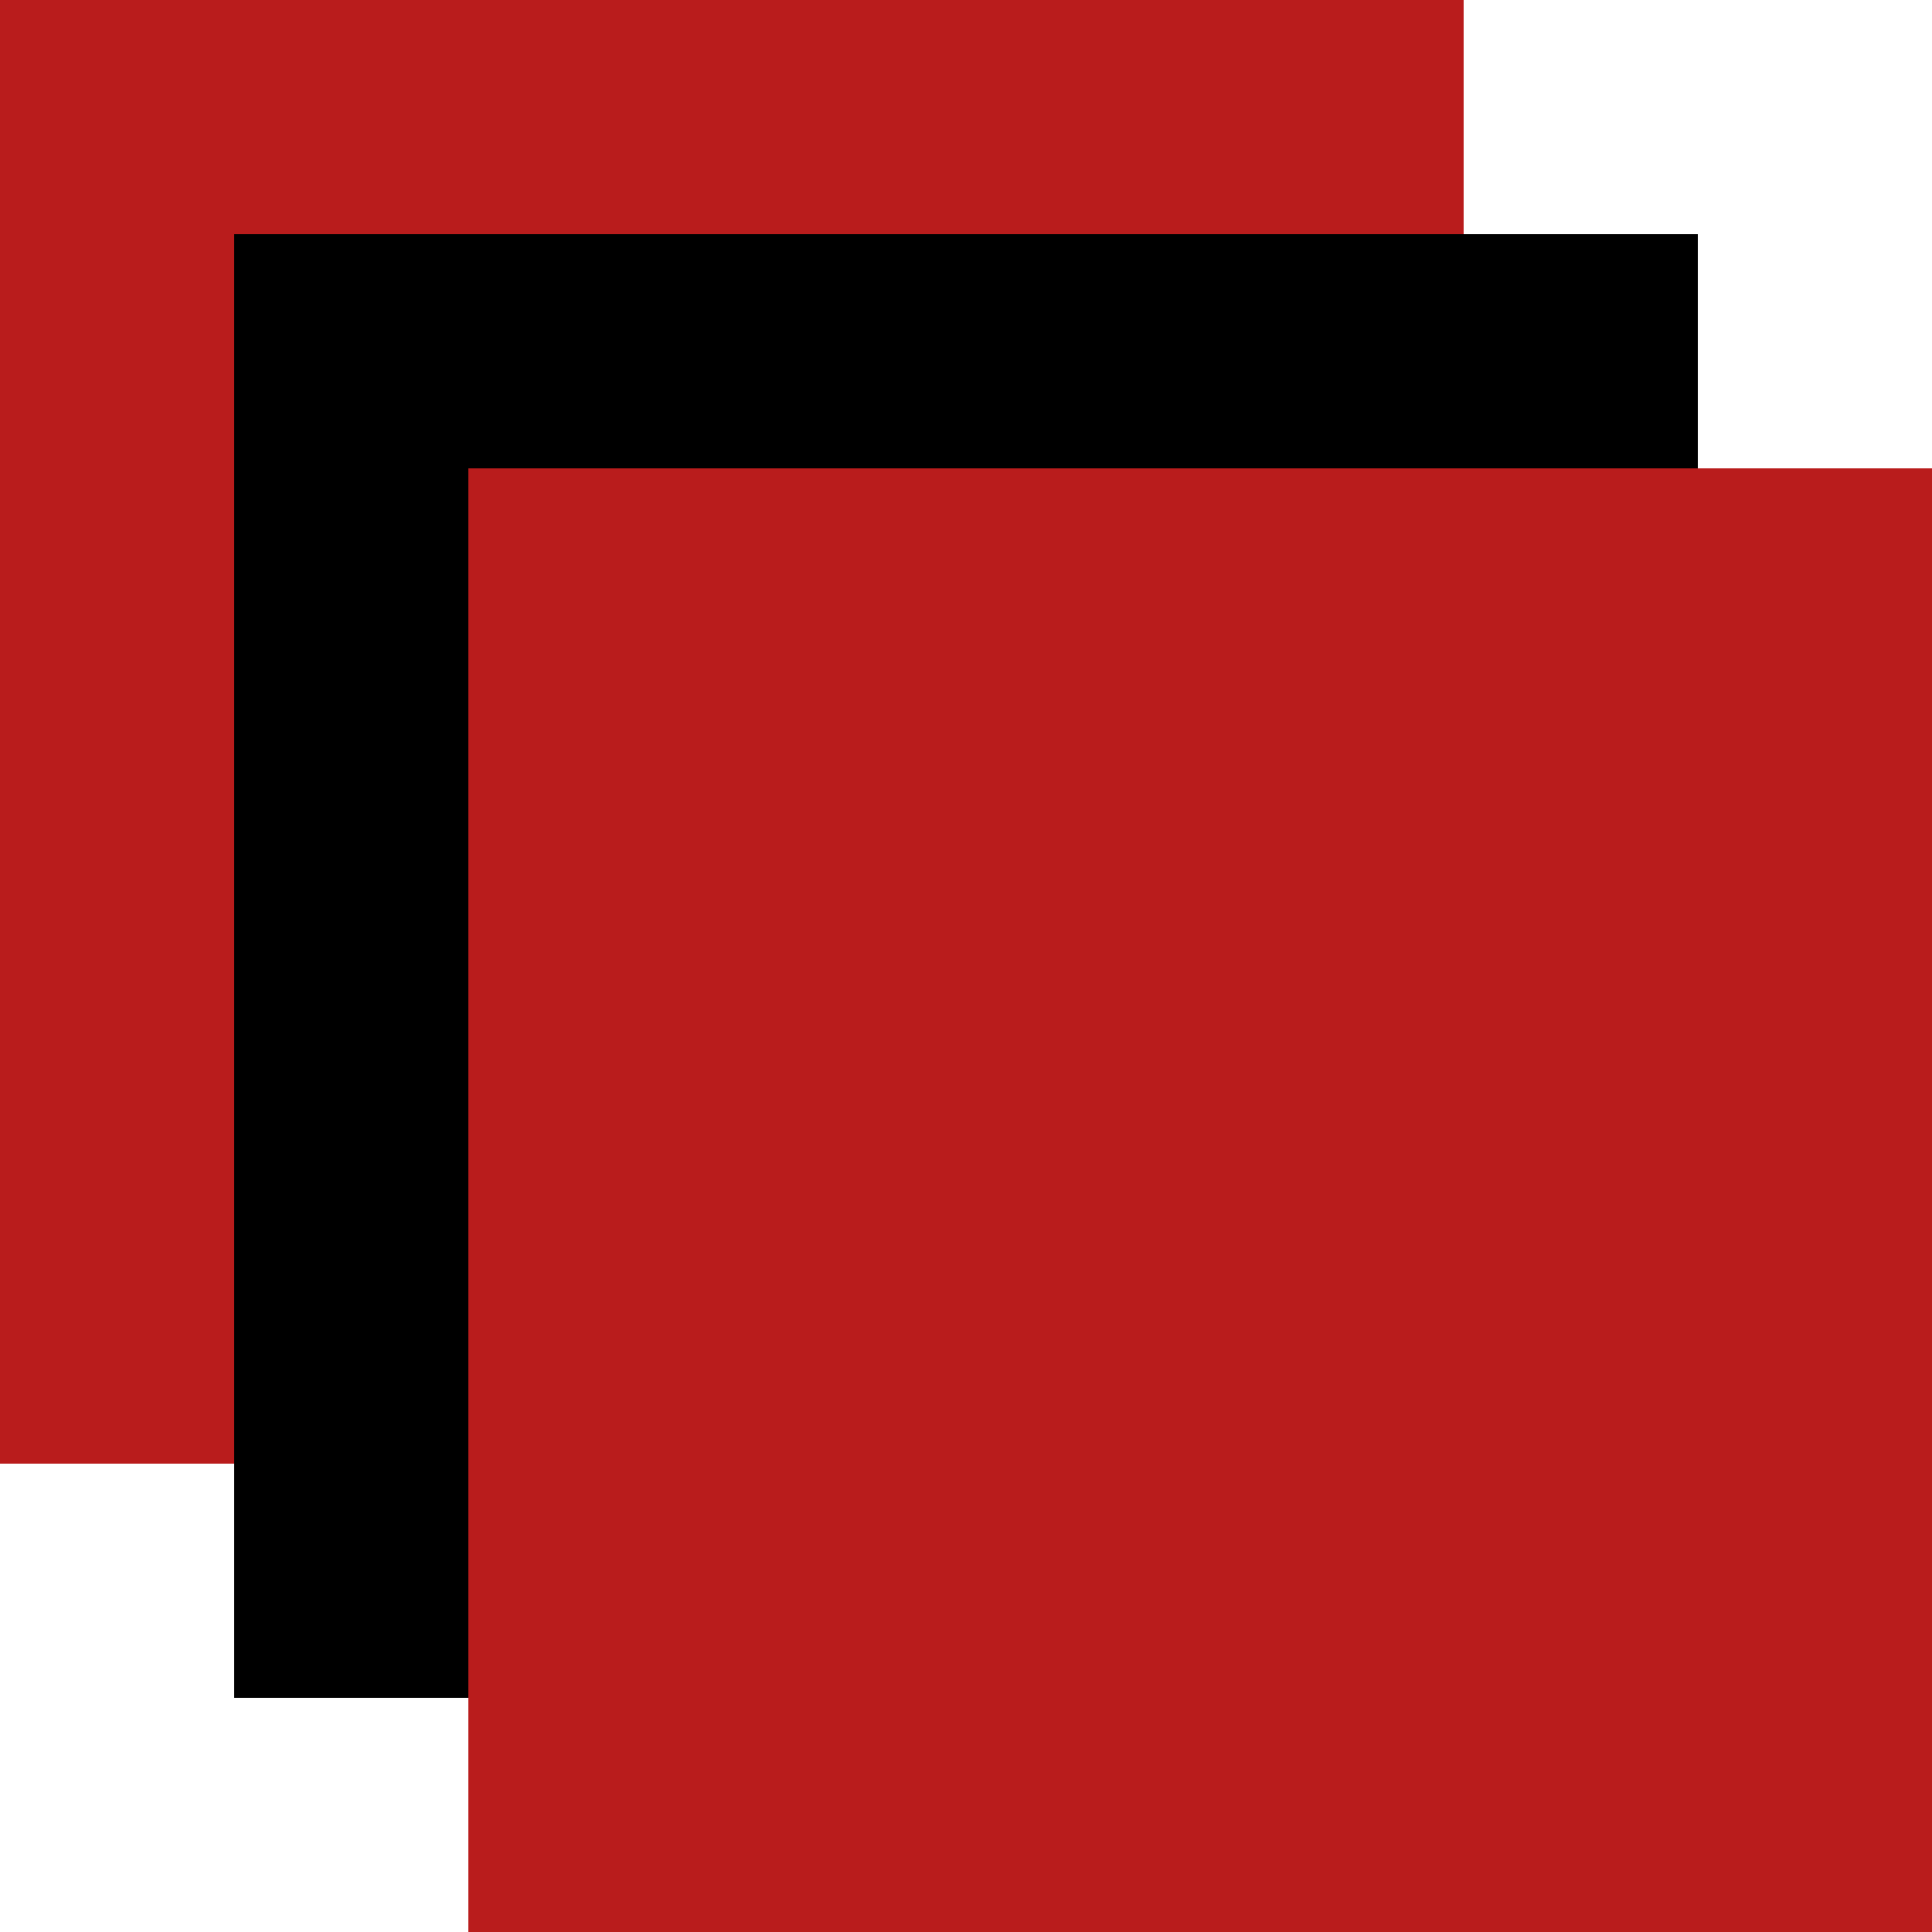
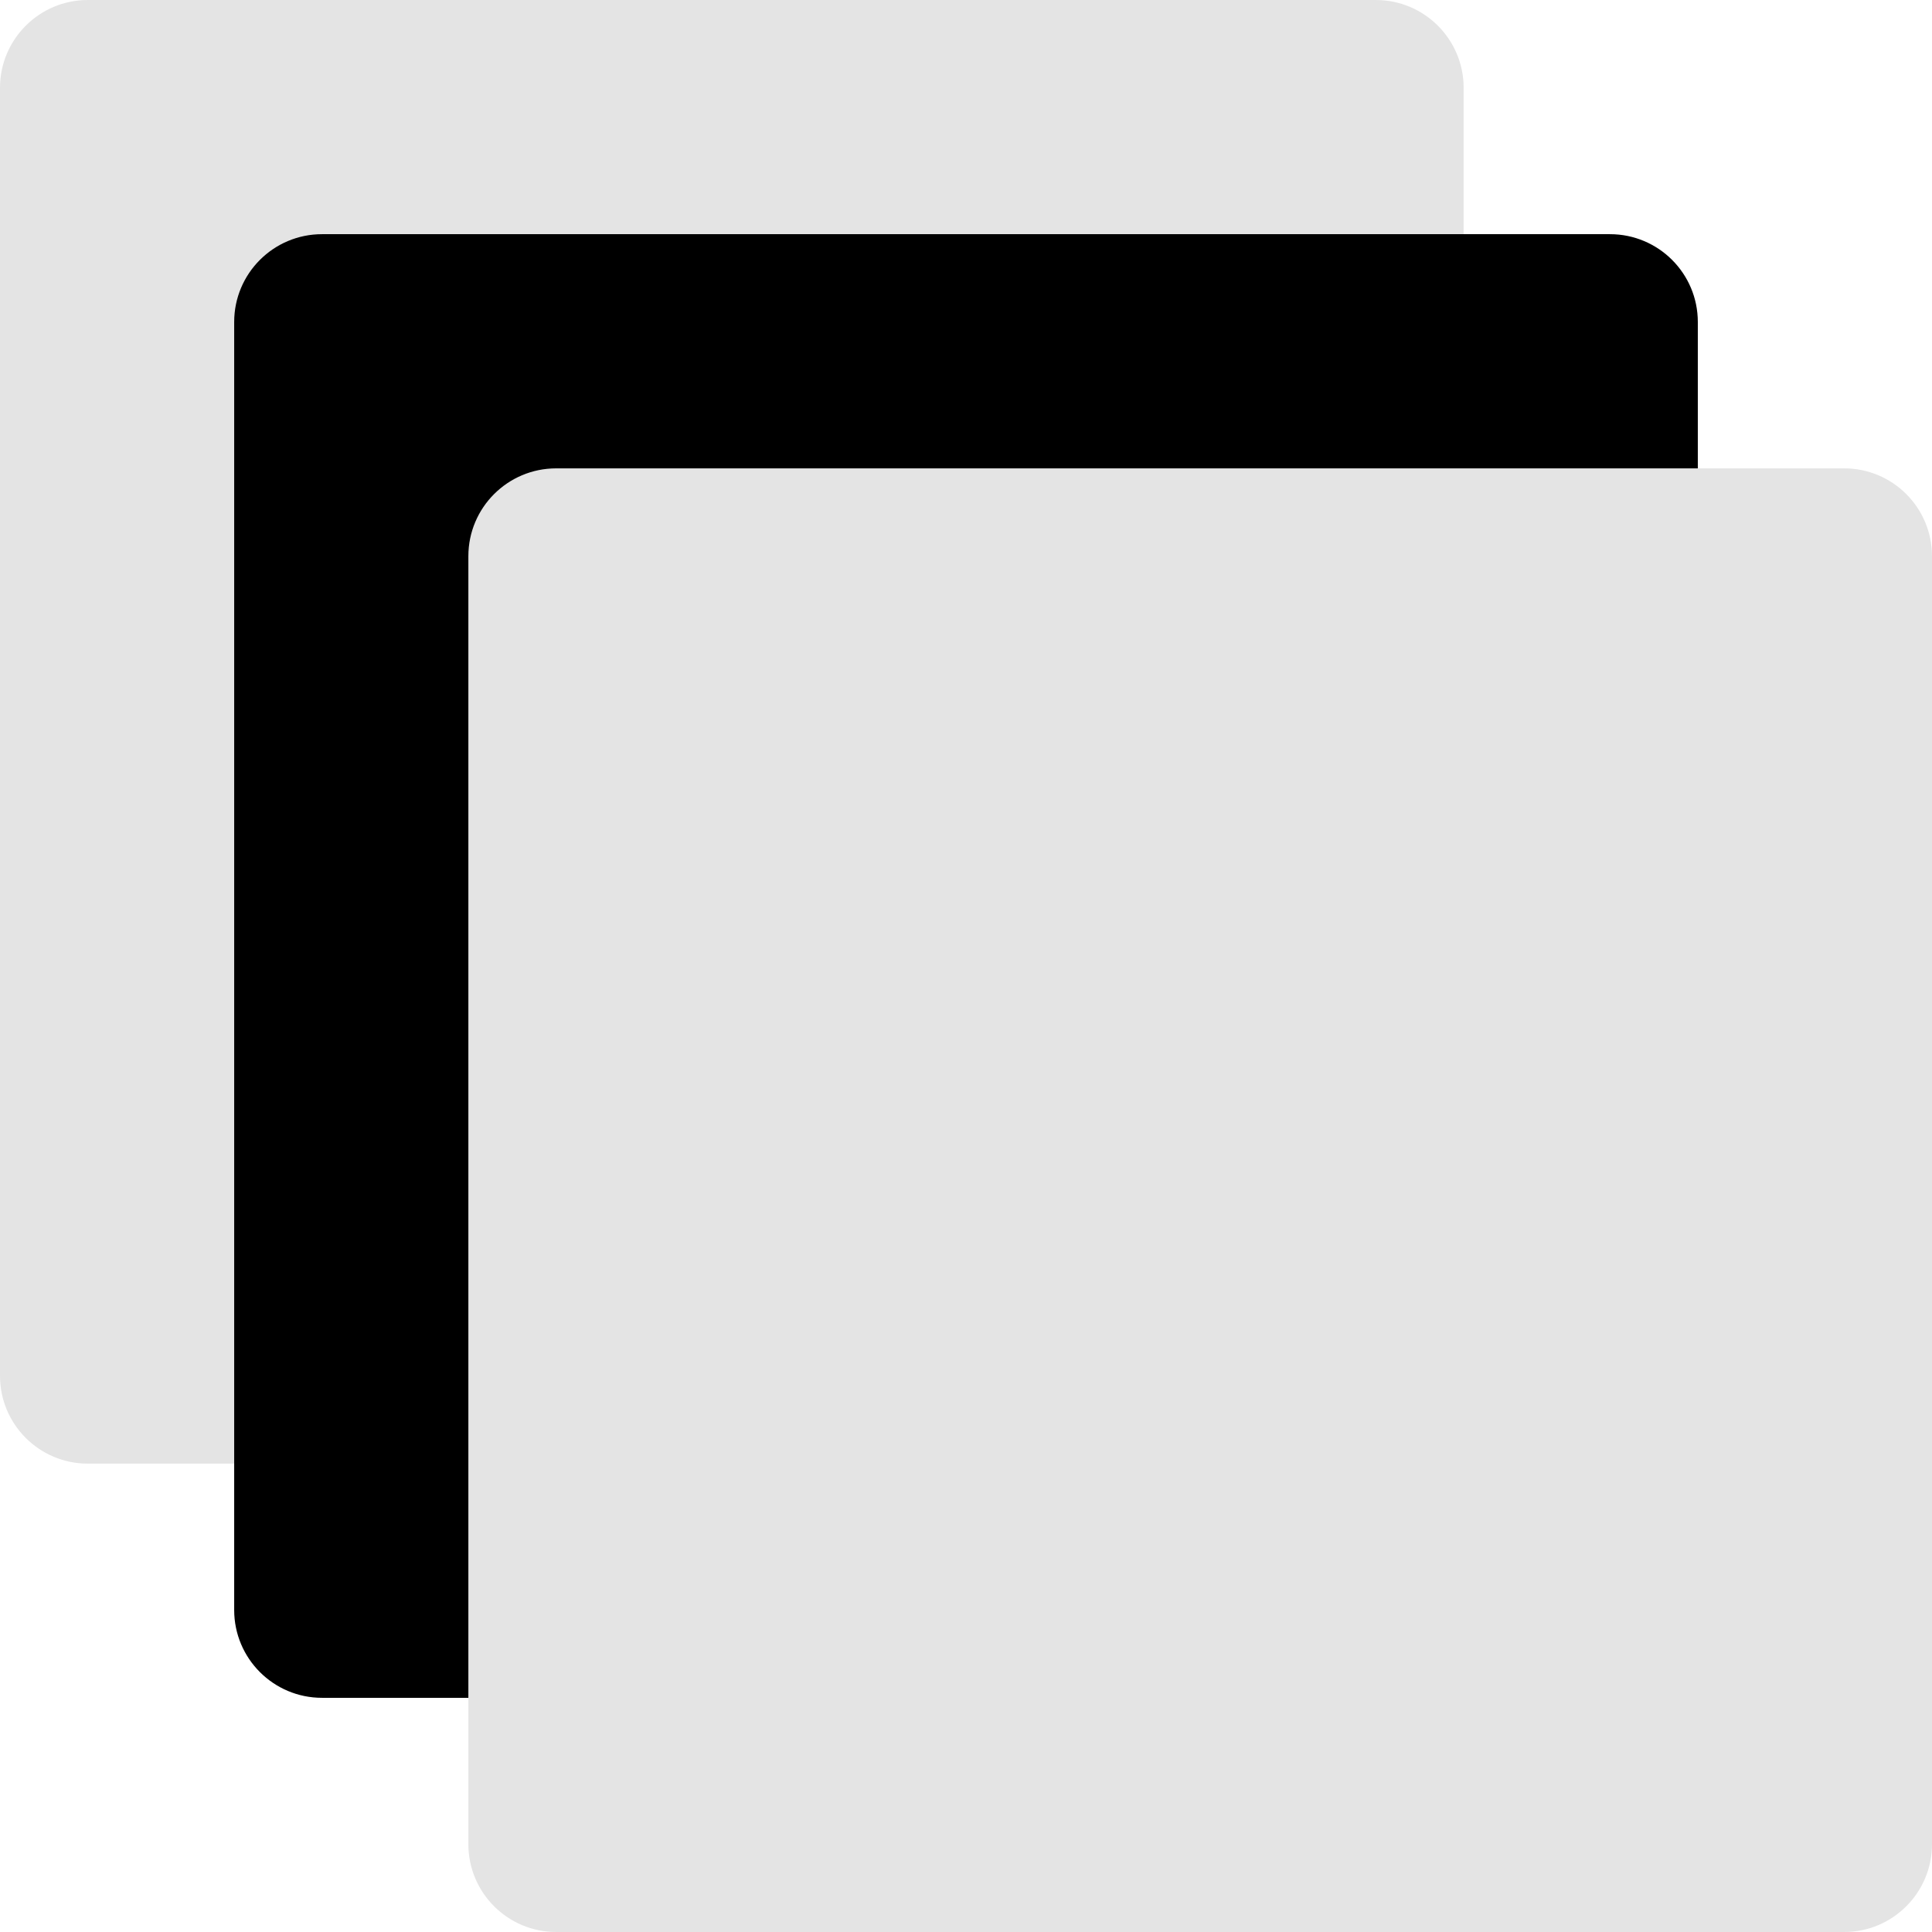
- <svg xmlns="http://www.w3.org/2000/svg" viewBox="0 0 132 132" fill="none">
-   <rect width="100" height="100" fill="#B91C1C" />
-   <rect x="16" y="16" width="100" height="100" fill="black" />
-   <rect x="32" y="32" width="100" height="100" fill="#B91C1C" />
+ <svg xmlns="http://www.w3.org/2000/svg" width="132" height="132" viewBox="0 0 132 132" fill="none">
+   <rect width="100" height="100" rx="6" fill="#E4E4E4" />
+   <rect x="16" y="16" width="100" height="100" rx="6" fill="black" />
+   <rect x="32" y="32" width="100" height="100" rx="6" fill="#E4E4E4" />
</svg>
